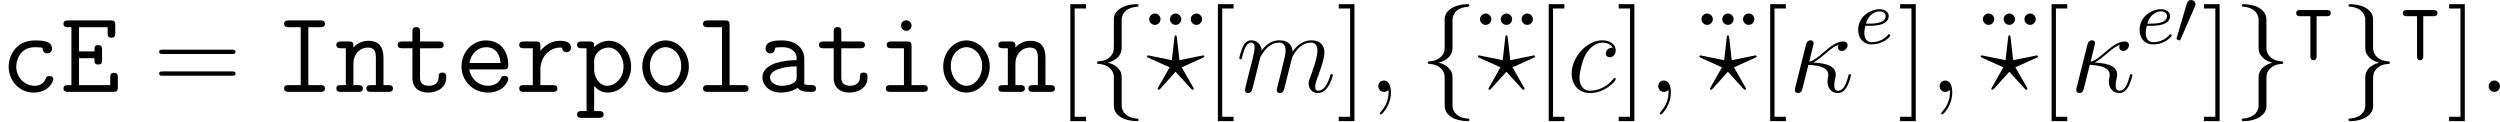
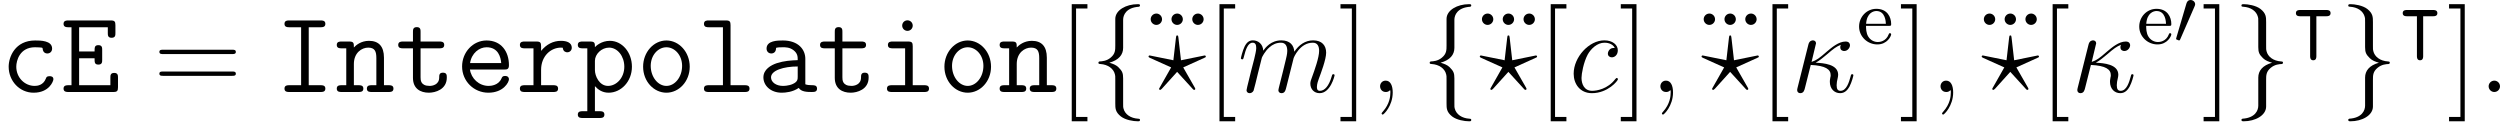
- <svg xmlns="http://www.w3.org/2000/svg" xmlns:xlink="http://www.w3.org/1999/xlink" version="1.1" width="255.553pt" height="12.38pt" viewBox="89.945 599.824 255.553 12.38">
+ <svg xmlns="http://www.w3.org/2000/svg" xmlns:xlink="http://www.w3.org/1999/xlink" version="1.1" width="255.224pt" height="12.38pt" viewBox="90.109 599.824 255.224 12.38">
  <defs>
+     <path id="g31-101" d="M3.292-1.817C3.467-1.817 3.515-1.817 3.515-2C3.515-2.71 3.124-3.555 2-3.555C1.012-3.555 .239-2.734 .239-1.745C.239-.717 1.1 .08 2.104 .08C3.116 .08 3.515-.773 3.515-.956C3.515-.988 3.491-1.068 3.387-1.068C3.3-1.068 3.284-1.012 3.268-.964C2.981-.191 2.295-.167 2.152-.167C1.793-.167 1.427-.335 1.188-.701S.948-1.578 .948-1.817H3.292ZM.956-2.024C1.028-3.14 1.706-3.332 2-3.332C2.933-3.332 2.965-2.208 2.973-2.024H.956Z" />
    <path id="g28-102" d="M3.383-7.376C3.383-7.855 3.694-8.62 4.997-8.703C5.057-8.715 5.105-8.763 5.105-8.835C5.105-8.966 5.009-8.966 4.878-8.966C3.682-8.966 2.594-8.357 2.582-7.472V-4.746C2.582-4.28 2.582-3.897 2.104-3.503C1.686-3.156 1.231-3.132 .968-3.12C.909-3.108 .861-3.061 .861-2.989C.861-2.869 .933-2.869 1.052-2.857C1.841-2.809 2.415-2.379 2.546-1.793C2.582-1.662 2.582-1.638 2.582-1.207V1.16C2.582 1.662 2.582 2.044 3.156 2.499C3.622 2.857 4.411 2.989 4.878 2.989C5.009 2.989 5.105 2.989 5.105 2.857C5.105 2.738 5.033 2.738 4.914 2.726C4.16 2.678 3.575 2.295 3.419 1.686C3.383 1.578 3.383 1.554 3.383 1.124V-1.387C3.383-1.937 3.288-2.14 2.905-2.523C2.654-2.774 2.307-2.893 1.973-2.989C2.953-3.264 3.383-3.814 3.383-4.507V-7.376Z" />
    <path id="g28-103" d="M2.582 1.399C2.582 1.877 2.271 2.642 .968 2.726C.909 2.738 .861 2.786 .861 2.857C.861 2.989 .992 2.989 1.1 2.989C2.26 2.989 3.371 2.403 3.383 1.494V-1.231C3.383-1.698 3.383-2.08 3.862-2.475C4.28-2.821 4.734-2.845 4.997-2.857C5.057-2.869 5.105-2.917 5.105-2.989C5.105-3.108 5.033-3.108 4.914-3.12C4.125-3.168 3.551-3.599 3.419-4.184C3.383-4.316 3.383-4.34 3.383-4.77V-7.137C3.383-7.639 3.383-8.022 2.809-8.476C2.331-8.847 1.506-8.966 1.1-8.966C.992-8.966 .861-8.966 .861-8.835C.861-8.715 .933-8.715 1.052-8.703C1.805-8.656 2.391-8.273 2.546-7.663C2.582-7.556 2.582-7.532 2.582-7.101V-4.591C2.582-4.041 2.678-3.838 3.061-3.455C3.312-3.204 3.658-3.084 3.993-2.989C3.013-2.714 2.582-2.164 2.582-1.47V1.399Z" />
+     <path id="g40-61" d="M8.07-3.873C8.237-3.873 8.452-3.873 8.452-4.089C8.452-4.316 8.249-4.316 8.07-4.316H1.028C.861-4.316 .646-4.316 .646-4.101C.646-3.873 .849-3.873 1.028-3.873H8.07ZM8.07-1.65C8.237-1.65 8.452-1.65 8.452-1.865C8.452-2.092 8.249-2.092 8.07-2.092H1.028C.861-2.092 .646-2.092 .646-1.877C.646-1.65 .849-1.65 1.028-1.65H8.07Z" />
+     <path id="g40-91" d="M2.989 2.989V2.546H1.829V-8.524H2.989V-8.966H1.387V2.989H2.989Z" />
+     <path id="g40-93" d="M1.853-8.966H.251V-8.524H1.411V2.546H.251V2.989H1.853V-8.966Z" />
    <path id="g24-124" d="M2.534-2.798H3.563C3.674-2.798 3.985-2.798 3.985-3.116S3.674-3.435 3.563-3.435H.869C.757-3.435 .446-3.435 .446-3.116S.757-2.798 .869-2.798H1.897V1.275C1.897 1.387 1.897 1.698 2.216 1.698S2.534 1.387 2.534 1.275V-2.798Z" />
    <path id="g27-48" d="M2.112-3.778C2.152-3.881 2.184-3.937 2.184-4.017C2.184-4.28 1.945-4.455 1.722-4.455C1.403-4.455 1.315-4.176 1.283-4.065L.271-.63C.239-.534 .239-.51 .239-.502C.239-.43 .287-.414 .367-.391C.51-.327 .526-.327 .542-.327C.566-.327 .614-.327 .669-.462L2.112-3.778Z" />
    <path id="g30-20" d="M2.546-2.989C2.941-3.204 3.383-3.575 3.682-3.826C4.4-4.447 4.663-4.639 5.117-4.818C5.069-4.746 5.057-4.651 5.057-4.567C5.057-4.244 5.332-4.184 5.452-4.184C5.834-4.184 6.049-4.543 6.049-4.77C6.049-4.842 6.025-5.153 5.607-5.153C4.89-5.153 4.184-4.543 3.658-4.101C2.965-3.491 2.618-3.228 2.128-3.072L2.582-4.973C2.582-5.165 2.427-5.272 2.271-5.272C2.164-5.272 1.901-5.236 1.805-4.854L.693-.418C.658-.275 .658-.251 .658-.179C.658-.012 .789 .12 .968 .12C1.327 .12 1.399-.191 1.459-.442C1.53-.693 2.02-2.69 2.044-2.762C3.563-2.69 4.077-2.307 4.077-1.722C4.077-1.638 4.077-1.602 4.041-1.47C3.993-1.243 3.993-1.112 3.993-1.04C3.993-.323 4.459 .12 5.045 .12C5.535 .12 5.81-.227 5.99-.538C6.241-1.004 6.396-1.662 6.396-1.71C6.396-1.769 6.348-1.817 6.276-1.817C6.169-1.817 6.157-1.769 6.109-1.578C5.954-1.004 5.691-.12 5.081-.12C4.818-.12 4.686-.275 4.686-.693C4.686-.921 4.734-1.184 4.782-1.363C4.806-1.482 4.842-1.626 4.842-1.757C4.842-2.845 3.335-2.953 2.546-2.989Z" />
    <path id="g30-58" d="M2.2-.574C2.2-.921 1.913-1.16 1.626-1.16C1.279-1.16 1.04-.873 1.04-.586C1.04-.239 1.327 0 1.614 0C1.961 0 2.2-.287 2.2-.574Z" />
    <path id="g30-59" d="M2.331 .048C2.331-.646 2.104-1.16 1.614-1.16C1.231-1.16 1.04-.849 1.04-.586S1.219 0 1.626 0C1.781 0 1.913-.048 2.02-.155C2.044-.179 2.056-.179 2.068-.179C2.092-.179 2.092-.012 2.092 .048C2.092 .442 2.02 1.219 1.327 1.997C1.196 2.14 1.196 2.164 1.196 2.188C1.196 2.248 1.255 2.307 1.315 2.307C1.411 2.307 2.331 1.423 2.331 .048Z" />
    <path id="g30-63" d="M2.917-2.056L4.543-.275C4.579-.239 4.615-.215 4.663-.215C4.77-.215 4.77-.311 4.77-.323C4.77-.359 4.734-.43 4.71-.466L3.539-2.511L5.679-3.479C5.822-3.539 5.846-3.551 5.846-3.622C5.846-3.682 5.798-3.73 5.727-3.73L3.312-3.24L3.049-5.547C3.025-5.715 3.025-5.774 2.929-5.774C2.821-5.774 2.821-5.715 2.798-5.535L2.534-3.24L.12-3.73C.048-3.73 0-3.682 0-3.622C0-3.551 .06-3.527 .155-3.479L2.307-2.511L1.16-.49C1.076-.347 1.076-.335 1.076-.323S1.076-.215 1.184-.215C1.207-.215 1.255-.215 1.363-.335L2.917-2.056Z" />
    <path id="g30-99" d="M4.674-4.495C4.447-4.495 4.34-4.495 4.172-4.352C4.101-4.292 3.969-4.113 3.969-3.921C3.969-3.682 4.148-3.539 4.376-3.539C4.663-3.539 4.985-3.778 4.985-4.256C4.985-4.83 4.435-5.272 3.61-5.272C2.044-5.272 .478-3.563 .478-1.865C.478-.825 1.124 .12 2.343 .12C3.969 .12 4.997-1.148 4.997-1.303C4.997-1.375 4.926-1.435 4.878-1.435C4.842-1.435 4.83-1.423 4.722-1.315C3.957-.299 2.821-.12 2.367-.12C1.542-.12 1.279-.837 1.279-1.435C1.279-1.853 1.482-3.013 1.913-3.826C2.224-4.388 2.869-5.033 3.622-5.033C3.778-5.033 4.435-5.009 4.674-4.495Z" />
    <path id="g30-109" d="M2.463-3.503C2.487-3.575 2.786-4.172 3.228-4.555C3.539-4.842 3.945-5.033 4.411-5.033C4.89-5.033 5.057-4.674 5.057-4.196C5.057-4.125 5.057-3.885 4.914-3.324L4.615-2.092C4.519-1.733 4.292-.849 4.268-.717C4.22-.538 4.148-.227 4.148-.179C4.148-.012 4.28 .12 4.459 .12C4.818 .12 4.878-.155 4.985-.586L5.703-3.443C5.727-3.539 6.348-5.033 7.663-5.033C8.141-5.033 8.309-4.674 8.309-4.196C8.309-3.527 7.843-2.224 7.58-1.506C7.472-1.219 7.412-1.064 7.412-.849C7.412-.311 7.783 .12 8.357 .12C9.468 .12 9.887-1.638 9.887-1.71C9.887-1.769 9.839-1.817 9.767-1.817C9.66-1.817 9.648-1.781 9.588-1.578C9.313-.622 8.871-.12 8.393-.12C8.273-.12 8.082-.132 8.082-.514C8.082-.825 8.225-1.207 8.273-1.339C8.488-1.913 9.026-3.324 9.026-4.017C9.026-4.734 8.608-5.272 7.699-5.272C6.898-5.272 6.253-4.818 5.774-4.113C5.738-4.758 5.344-5.272 4.447-5.272C3.383-5.272 2.821-4.519 2.606-4.22C2.57-4.902 2.08-5.272 1.554-5.272C1.207-5.272 .933-5.105 .705-4.651C.49-4.22 .323-3.491 .323-3.443S.371-3.335 .454-3.335C.55-3.335 .562-3.347 .634-3.622C.813-4.328 1.04-5.033 1.518-5.033C1.793-5.033 1.889-4.842 1.889-4.483C1.889-4.22 1.769-3.754 1.686-3.383L1.351-2.092C1.303-1.865 1.172-1.327 1.112-1.112C1.028-.801 .897-.239 .897-.179C.897-.012 1.028 .12 1.207 .12C1.351 .12 1.518 .048 1.614-.132C1.638-.191 1.745-.61 1.805-.849L2.068-1.925L2.463-3.503Z" />
    <path id="g1-69" d="M1.925-3.443H3.503C3.503-3.025 3.503-2.798 3.897-2.798C4.28-2.798 4.28-3.072 4.28-3.288V-4.292C4.28-4.507 4.28-4.782 3.897-4.782C3.503-4.782 3.503-4.555 3.503-4.136H1.925V-6.611H4.854V-6.025C4.854-5.81 4.854-5.535 5.236-5.535C5.631-5.535 5.631-5.798 5.631-6.025V-6.814C5.631-7.185 5.559-7.305 5.153-7.305H.825C.658-7.305 .335-7.305 .335-6.958S.658-6.611 .825-6.611H1.148V-.693H.825C.658-.693 .335-.693 .335-.347S.658 0 .825 0H5.416C5.81 0 5.894-.108 5.894-.49V-1.459C5.894-1.674 5.894-1.949 5.511-1.949C5.117-1.949 5.117-1.686 5.117-1.459V-.693H1.925V-3.443Z" />
    <path id="g1-73" d="M3.467-6.611H4.686C4.854-6.611 5.165-6.611 5.165-6.958S4.854-7.305 4.686-7.305H1.47C1.303-7.305 .992-7.305 .992-6.958S1.303-6.611 1.47-6.611H2.69V-.693H1.47C1.303-.693 .992-.693 .992-.347S1.303 0 1.47 0H4.686C4.854 0 5.165 0 5.165-.347S4.854-.693 4.686-.693H3.467V-6.611Z" />
    <path id="g1-97" d="M4.949-3.395C4.949-4.304 4.268-5.26 2.654-5.26C2.152-5.26 .992-5.26 .992-4.435C.992-4.113 1.219-3.933 1.482-3.933C1.554-3.933 1.949-3.957 1.961-4.459C1.961-4.519 1.973-4.531 2.224-4.555C2.367-4.567 2.523-4.567 2.666-4.567C2.941-4.567 3.347-4.567 3.742-4.268C4.172-3.933 4.172-3.599 4.172-3.252C3.467-3.228 2.774-3.18 2.032-2.941C1.435-2.738 .669-2.307 .669-1.494C.669-.646 1.423 .072 2.534 .072C2.917 .072 3.658 .012 4.28-.418C4.519-.024 5.117 0 5.571 0C5.858 0 6.145 0 6.145-.347S5.834-.693 5.667-.693C5.356-.693 5.117-.717 4.949-.789V-3.395ZM4.172-1.578C4.172-1.303 4.172-1.052 3.682-.825C3.264-.622 2.702-.622 2.666-.622C1.961-.622 1.447-1.004 1.447-1.494C1.447-2.2 2.726-2.606 4.172-2.606V-1.578Z" />
    <path id="g1-99" d="M5.452-1.303C5.452-1.614 5.153-1.614 5.057-1.614C4.782-1.614 4.734-1.518 4.674-1.351C4.411-.693 3.826-.622 3.539-.622C2.523-.622 1.662-1.47 1.662-2.582C1.662-3.192 2.008-4.567 3.575-4.567C3.897-4.567 4.148-4.543 4.256-4.531C4.34-4.507 4.352-4.495 4.352-4.435C4.388-3.945 4.758-3.933 4.83-3.933C5.093-3.933 5.32-4.113 5.32-4.435C5.32-5.26 4.113-5.26 3.587-5.26C1.542-5.26 .885-3.587 .885-2.582C.885-1.124 1.997 .072 3.431 .072C5.033 .072 5.452-1.112 5.452-1.303Z" />
    <path id="g1-101" d="M4.973-2.295C5.224-2.295 5.452-2.295 5.452-2.738C5.452-4.136 4.663-5.26 3.168-5.26C1.781-5.26 .669-4.065 .669-2.606C.669-1.1 1.877 .072 3.347 .072C4.89 .072 5.452-.992 5.452-1.303C5.452-1.375 5.428-1.638 5.057-1.638C4.83-1.638 4.758-1.554 4.686-1.375C4.388-.681 3.61-.622 3.383-.622C2.391-.622 1.602-1.375 1.47-2.295H4.973ZM1.482-2.953C1.638-3.969 2.415-4.567 3.168-4.567C4.364-4.567 4.615-3.551 4.663-2.953H1.482Z" />
    <path id="g1-105" d="M3.61-6.779C3.61-7.077 3.371-7.317 3.072-7.317S2.534-7.077 2.534-6.779S2.774-6.241 3.072-6.241S3.61-6.48 3.61-6.779ZM1.554-5.153C1.387-5.153 1.076-5.153 1.076-4.806S1.387-4.459 1.554-4.459H2.833V-.693H1.47C1.303-.693 .98-.693 .98-.347S1.303 0 1.47 0H4.794C4.961 0 5.272 0 5.272-.347S4.961-.693 4.794-.693H3.61V-4.663C3.61-5.033 3.539-5.153 3.132-5.153H1.554Z" />
    <path id="g1-108" d="M3.467-6.814C3.467-7.185 3.395-7.305 2.989-7.305H1.231C1.064-7.305 .753-7.305 .753-6.958S1.064-6.611 1.231-6.611H2.69V-.693H1.231C1.064-.693 .753-.693 .753-.347S1.064 0 1.231 0H4.926C5.093 0 5.404 0 5.404-.347S5.093-.693 4.926-.693H3.467V-6.814Z" />
    <path id="g1-110" d="M4.997-3.503C4.997-4.674 4.447-5.224 3.467-5.224C2.654-5.224 2.128-4.77 1.925-4.543C1.925-4.985 1.925-5.153 1.447-5.153H.658C.49-5.153 .179-5.153 .179-4.806S.49-4.459 .658-4.459H1.148V-.693H.658C.49-.693 .179-.693 .179-.347S.49 0 .658 0H2.415C2.582 0 2.893 0 2.893-.347S2.582-.693 2.415-.693H1.925V-2.857C1.925-4.017 2.738-4.531 3.383-4.531C4.077-4.531 4.22-4.136 4.22-3.455V-.693H3.73C3.563-.693 3.252-.693 3.252-.347S3.563 0 3.73 0H5.487C5.655 0 5.966 0 5.966-.347S5.655-.693 5.487-.693H4.997V-3.503Z" />
    <path id="g1-111" d="M5.452-2.582C5.452-4.077 4.364-5.26 3.072-5.26S.693-4.077 .693-2.582C.693-1.076 1.793 .072 3.072 .072S5.452-1.076 5.452-2.582ZM3.072-.622C2.212-.622 1.47-1.53 1.47-2.666C1.47-3.778 2.236-4.567 3.072-4.567S4.674-3.778 4.674-2.666C4.674-1.518 3.933-.622 3.072-.622Z" />
    <path id="g1-112" d="M2.415 2.654C2.582 2.654 2.893 2.654 2.893 2.307S2.582 1.961 2.415 1.961H1.925V-.598C2.212-.275 2.654 .072 3.324 .072C4.591 .072 5.703-1.064 5.703-2.582C5.703-4.053 4.698-5.224 3.455-5.224C2.582-5.224 2.032-4.698 1.925-4.579C1.925-4.973 1.925-5.153 1.447-5.153H.658C.49-5.153 .179-5.153 .179-4.806S.49-4.459 .658-4.459H1.148V1.961H.658C.49 1.961 .179 1.961 .179 2.307S.49 2.654 .658 2.654H2.415ZM1.925-3.18C1.925-3.862 2.594-4.531 3.371-4.531C4.232-4.531 4.926-3.658 4.926-2.582C4.926-1.435 4.113-.622 3.264-.622C2.367-.622 1.925-1.638 1.925-2.236V-3.18Z" />
    <path id="g1-114" d="M2.582-2.26C2.582-3.682 3.587-4.531 4.603-4.531C4.663-4.531 4.734-4.531 4.794-4.519C4.83-4.089 5.165-4.053 5.248-4.053C5.523-4.053 5.715-4.256 5.715-4.519C5.715-5.033 5.212-5.224 4.615-5.224C3.814-5.224 3.132-4.866 2.582-4.196V-4.663C2.582-5.033 2.511-5.153 2.104-5.153H.897C.729-5.153 .418-5.153 .418-4.806S.729-4.459 .897-4.459H1.805V-.693H.897C.729-.693 .418-.693 .418-.347S.729 0 .897 0H3.838C4.005 0 4.316 0 4.316-.347S4.005-.693 3.838-.693H2.582V-2.26Z" />
    <path id="g1-116" d="M2.582-4.459H4.519C4.686-4.459 4.997-4.459 4.997-4.806S4.686-5.153 4.519-5.153H2.582V-6.133C2.582-6.348 2.582-6.623 2.2-6.623C1.805-6.623 1.805-6.348 1.805-6.133V-5.153H.789C.622-5.153 .299-5.153 .299-4.806S.61-4.459 .777-4.459H1.805V-1.447C1.805-.335 2.57 .072 3.431 .072C4.077 .072 5.26-.251 5.26-1.47C5.26-1.71 5.26-1.973 4.866-1.973C4.483-1.973 4.483-1.71 4.483-1.459C4.471-.741 3.79-.622 3.515-.622C2.582-.622 2.582-1.219 2.582-1.506V-4.459Z" />
-     <path id="g40-61" d="M8.07-3.873C8.237-3.873 8.452-3.873 8.452-4.089C8.452-4.316 8.249-4.316 8.07-4.316H1.028C.861-4.316 .646-4.316 .646-4.101C.646-3.873 .849-3.873 1.028-3.873H8.07ZM8.07-1.65C8.237-1.65 8.452-1.65 8.452-1.865C8.452-2.092 8.249-2.092 8.07-2.092H1.028C.861-2.092 .646-2.092 .646-1.877C.646-1.65 .849-1.65 1.028-1.65H8.07Z" />
-     <path id="g40-91" d="M2.989 2.989V2.546H1.829V-8.524H2.989V-8.966H1.387V2.989H2.989Z" />
-     <path id="g40-93" d="M1.853-8.966H.251V-8.524H1.411V2.546H.251V2.989H1.853V-8.966Z" />
-     <path id="g29-101" d="M1.602-1.817C1.777-1.817 2.375-1.825 2.798-1.977C3.491-2.216 3.515-2.694 3.515-2.813C3.515-3.26 3.092-3.515 2.574-3.515C1.674-3.515 .391-2.805 .391-1.395C.391-.582 .885 .08 1.761 .08C3.005 .08 3.674-.717 3.674-.829C3.674-.901 3.595-.956 3.547-.956S3.475-.933 3.435-.885C2.805-.143 1.913-.143 1.777-.143C1.196-.143 1.02-.638 1.02-1.084C1.02-1.323 1.092-1.682 1.124-1.817H1.602ZM1.188-2.04C1.443-3.013 2.168-3.292 2.574-3.292C2.893-3.292 3.196-3.132 3.196-2.813C3.196-2.04 1.889-2.04 1.554-2.04H1.188Z" />
  </defs>
  <g id="page1">
-     <use x="89.945" y="609.216" xlink:href="#g1-99" />
-     <use x="96.097" y="609.216" xlink:href="#g1-69" />
-     <use x="105.569" y="609.216" xlink:href="#g40-61" />
-     <use x="117.995" y="609.216" xlink:href="#g1-73" />
-     <use x="124.147" y="609.216" xlink:href="#g1-110" />
-     <use x="130.299" y="609.216" xlink:href="#g1-116" />
-     <use x="136.451" y="609.216" xlink:href="#g1-101" />
-     <use x="142.603" y="609.216" xlink:href="#g1-114" />
-     <use x="148.755" y="609.216" xlink:href="#g1-112" />
-     <use x="154.906" y="609.216" xlink:href="#g1-111" />
-     <use x="161.058" y="609.216" xlink:href="#g1-108" />
-     <use x="167.21" y="609.216" xlink:href="#g1-97" />
-     <use x="173.362" y="609.216" xlink:href="#g1-116" />
-     <use x="179.514" y="609.216" xlink:href="#g1-105" />
-     <use x="185.666" y="609.216" xlink:href="#g1-111" />
-     <use x="191.818" y="609.216" xlink:href="#g1-110" />
-     <use x="197.97" y="609.216" xlink:href="#g40-91" />
-     <use x="201.222" y="609.216" xlink:href="#g28-102" />
-     <use x="206.377" y="602.367" xlink:href="#g30-58" />
-     <use x="208.5" y="602.367" xlink:href="#g30-58" />
-     <use x="210.623" y="602.367" xlink:href="#g30-58" />
-     <use x="207.199" y="609.216" xlink:href="#g30-63" />
-     <use x="213.052" y="609.216" xlink:href="#g40-91" />
-     <use x="216.304" y="609.216" xlink:href="#g30-109" />
-     <use x="226.543" y="609.216" xlink:href="#g40-93" />
-     <use x="229.795" y="609.216" xlink:href="#g30-59" />
-     <use x="235.039" y="609.216" xlink:href="#g28-102" />
-     <use x="240.195" y="602.367" xlink:href="#g30-58" />
-     <use x="242.317" y="602.367" xlink:href="#g30-58" />
-     <use x="244.44" y="602.367" xlink:href="#g30-58" />
-     <use x="241.017" y="609.216" xlink:href="#g30-63" />
-     <use x="246.87" y="609.216" xlink:href="#g40-91" />
-     <use x="250.121" y="609.216" xlink:href="#g30-99" />
-     <use x="255.159" y="609.216" xlink:href="#g40-93" />
-     <use x="258.411" y="609.216" xlink:href="#g30-59" />
-     <use x="262.833" y="602.367" xlink:href="#g30-58" />
-     <use x="264.956" y="602.367" xlink:href="#g30-58" />
-     <use x="267.078" y="602.367" xlink:href="#g30-58" />
-     <use x="263.655" y="609.216" xlink:href="#g30-63" />
-     <use x="269.508" y="609.216" xlink:href="#g40-91" />
-     <use x="272.76" y="609.216" xlink:href="#g30-20" />
-     <use x="279.498" y="604.28" xlink:href="#g29-101" />
+     <use x="90.109" y="609.216" xlink:href="#g1-99" />
+     <use x="96.261" y="609.216" xlink:href="#g1-69" />
+     <use x="105.734" y="609.216" xlink:href="#g40-61" />
+     <use x="118.16" y="609.216" xlink:href="#g1-73" />
+     <use x="124.311" y="609.216" xlink:href="#g1-110" />
+     <use x="130.463" y="609.216" xlink:href="#g1-116" />
+     <use x="136.615" y="609.216" xlink:href="#g1-101" />
+     <use x="142.767" y="609.216" xlink:href="#g1-114" />
+     <use x="148.919" y="609.216" xlink:href="#g1-112" />
+     <use x="155.071" y="609.216" xlink:href="#g1-111" />
+     <use x="161.223" y="609.216" xlink:href="#g1-108" />
+     <use x="167.375" y="609.216" xlink:href="#g1-97" />
+     <use x="173.527" y="609.216" xlink:href="#g1-116" />
+     <use x="179.679" y="609.216" xlink:href="#g1-105" />
+     <use x="185.831" y="609.216" xlink:href="#g1-111" />
+     <use x="191.983" y="609.216" xlink:href="#g1-110" />
+     <use x="198.135" y="609.216" xlink:href="#g40-91" />
+     <use x="201.386" y="609.216" xlink:href="#g28-102" />
+     <use x="206.542" y="602.367" xlink:href="#g30-58" />
+     <use x="208.665" y="602.367" xlink:href="#g30-58" />
+     <use x="210.787" y="602.367" xlink:href="#g30-58" />
+     <use x="207.364" y="609.216" xlink:href="#g30-63" />
+     <use x="213.217" y="609.216" xlink:href="#g40-91" />
+     <use x="216.469" y="609.216" xlink:href="#g30-109" />
+     <use x="226.708" y="609.216" xlink:href="#g40-93" />
+     <use x="229.96" y="609.216" xlink:href="#g30-59" />
+     <use x="235.204" y="609.216" xlink:href="#g28-102" />
+     <use x="240.359" y="602.367" xlink:href="#g30-58" />
+     <use x="242.482" y="602.367" xlink:href="#g30-58" />
+     <use x="244.605" y="602.367" xlink:href="#g30-58" />
+     <use x="241.181" y="609.216" xlink:href="#g30-63" />
+     <use x="247.034" y="609.216" xlink:href="#g40-91" />
+     <use x="250.286" y="609.216" xlink:href="#g30-99" />
+     <use x="255.324" y="609.216" xlink:href="#g40-93" />
+     <use x="258.576" y="609.216" xlink:href="#g30-59" />
+     <use x="262.998" y="602.367" xlink:href="#g30-58" />
+     <use x="265.12" y="602.367" xlink:href="#g30-58" />
+     <use x="267.243" y="602.367" xlink:href="#g30-58" />
+     <use x="263.82" y="609.216" xlink:href="#g30-63" />
+     <use x="269.673" y="609.216" xlink:href="#g40-91" />
+     <use x="272.924" y="609.216" xlink:href="#g30-20" />
+     <use x="279.663" y="604.28" xlink:href="#g31-101" />
    <use x="283.925" y="609.216" xlink:href="#g40-93" />
    <use x="287.176" y="609.216" xlink:href="#g30-59" />
    <use x="291.599" y="602.367" xlink:href="#g30-58" />
    <use x="293.721" y="602.367" xlink:href="#g30-58" />
    <use x="295.844" y="602.367" xlink:href="#g30-58" />
    <use x="292.421" y="609.216" xlink:href="#g30-63" />
    <use x="298.274" y="609.216" xlink:href="#g40-91" />
    <use x="301.525" y="609.216" xlink:href="#g30-20" />
-     <use x="308.264" y="604.28" xlink:href="#g29-101" />
-     <use x="312.192" y="604.28" xlink:href="#g27-48" />
-     <use x="314.987" y="609.216" xlink:href="#g40-93" />
-     <use x="318.239" y="609.216" xlink:href="#g28-103" />
-     <use x="324.217" y="604.28" xlink:href="#g24-124" />
-     <use x="329.143" y="609.216" xlink:href="#g28-103" />
-     <use x="335.12" y="604.28" xlink:href="#g24-124" />
-     <use x="340.046" y="609.216" xlink:href="#g40-93" />
-     <use x="343.298" y="609.216" xlink:href="#g30-58" />
+     <use x="308.264" y="604.28" xlink:href="#g31-101" />
+     <use x="312.028" y="604.28" xlink:href="#g27-48" />
+     <use x="314.823" y="609.216" xlink:href="#g40-93" />
+     <use x="318.074" y="609.216" xlink:href="#g28-103" />
+     <use x="324.052" y="604.28" xlink:href="#g24-124" />
+     <use x="328.978" y="609.216" xlink:href="#g28-103" />
+     <use x="334.955" y="604.28" xlink:href="#g24-124" />
+     <use x="339.881" y="609.216" xlink:href="#g40-93" />
+     <use x="343.133" y="609.216" xlink:href="#g30-58" />
  </g>
</svg>
